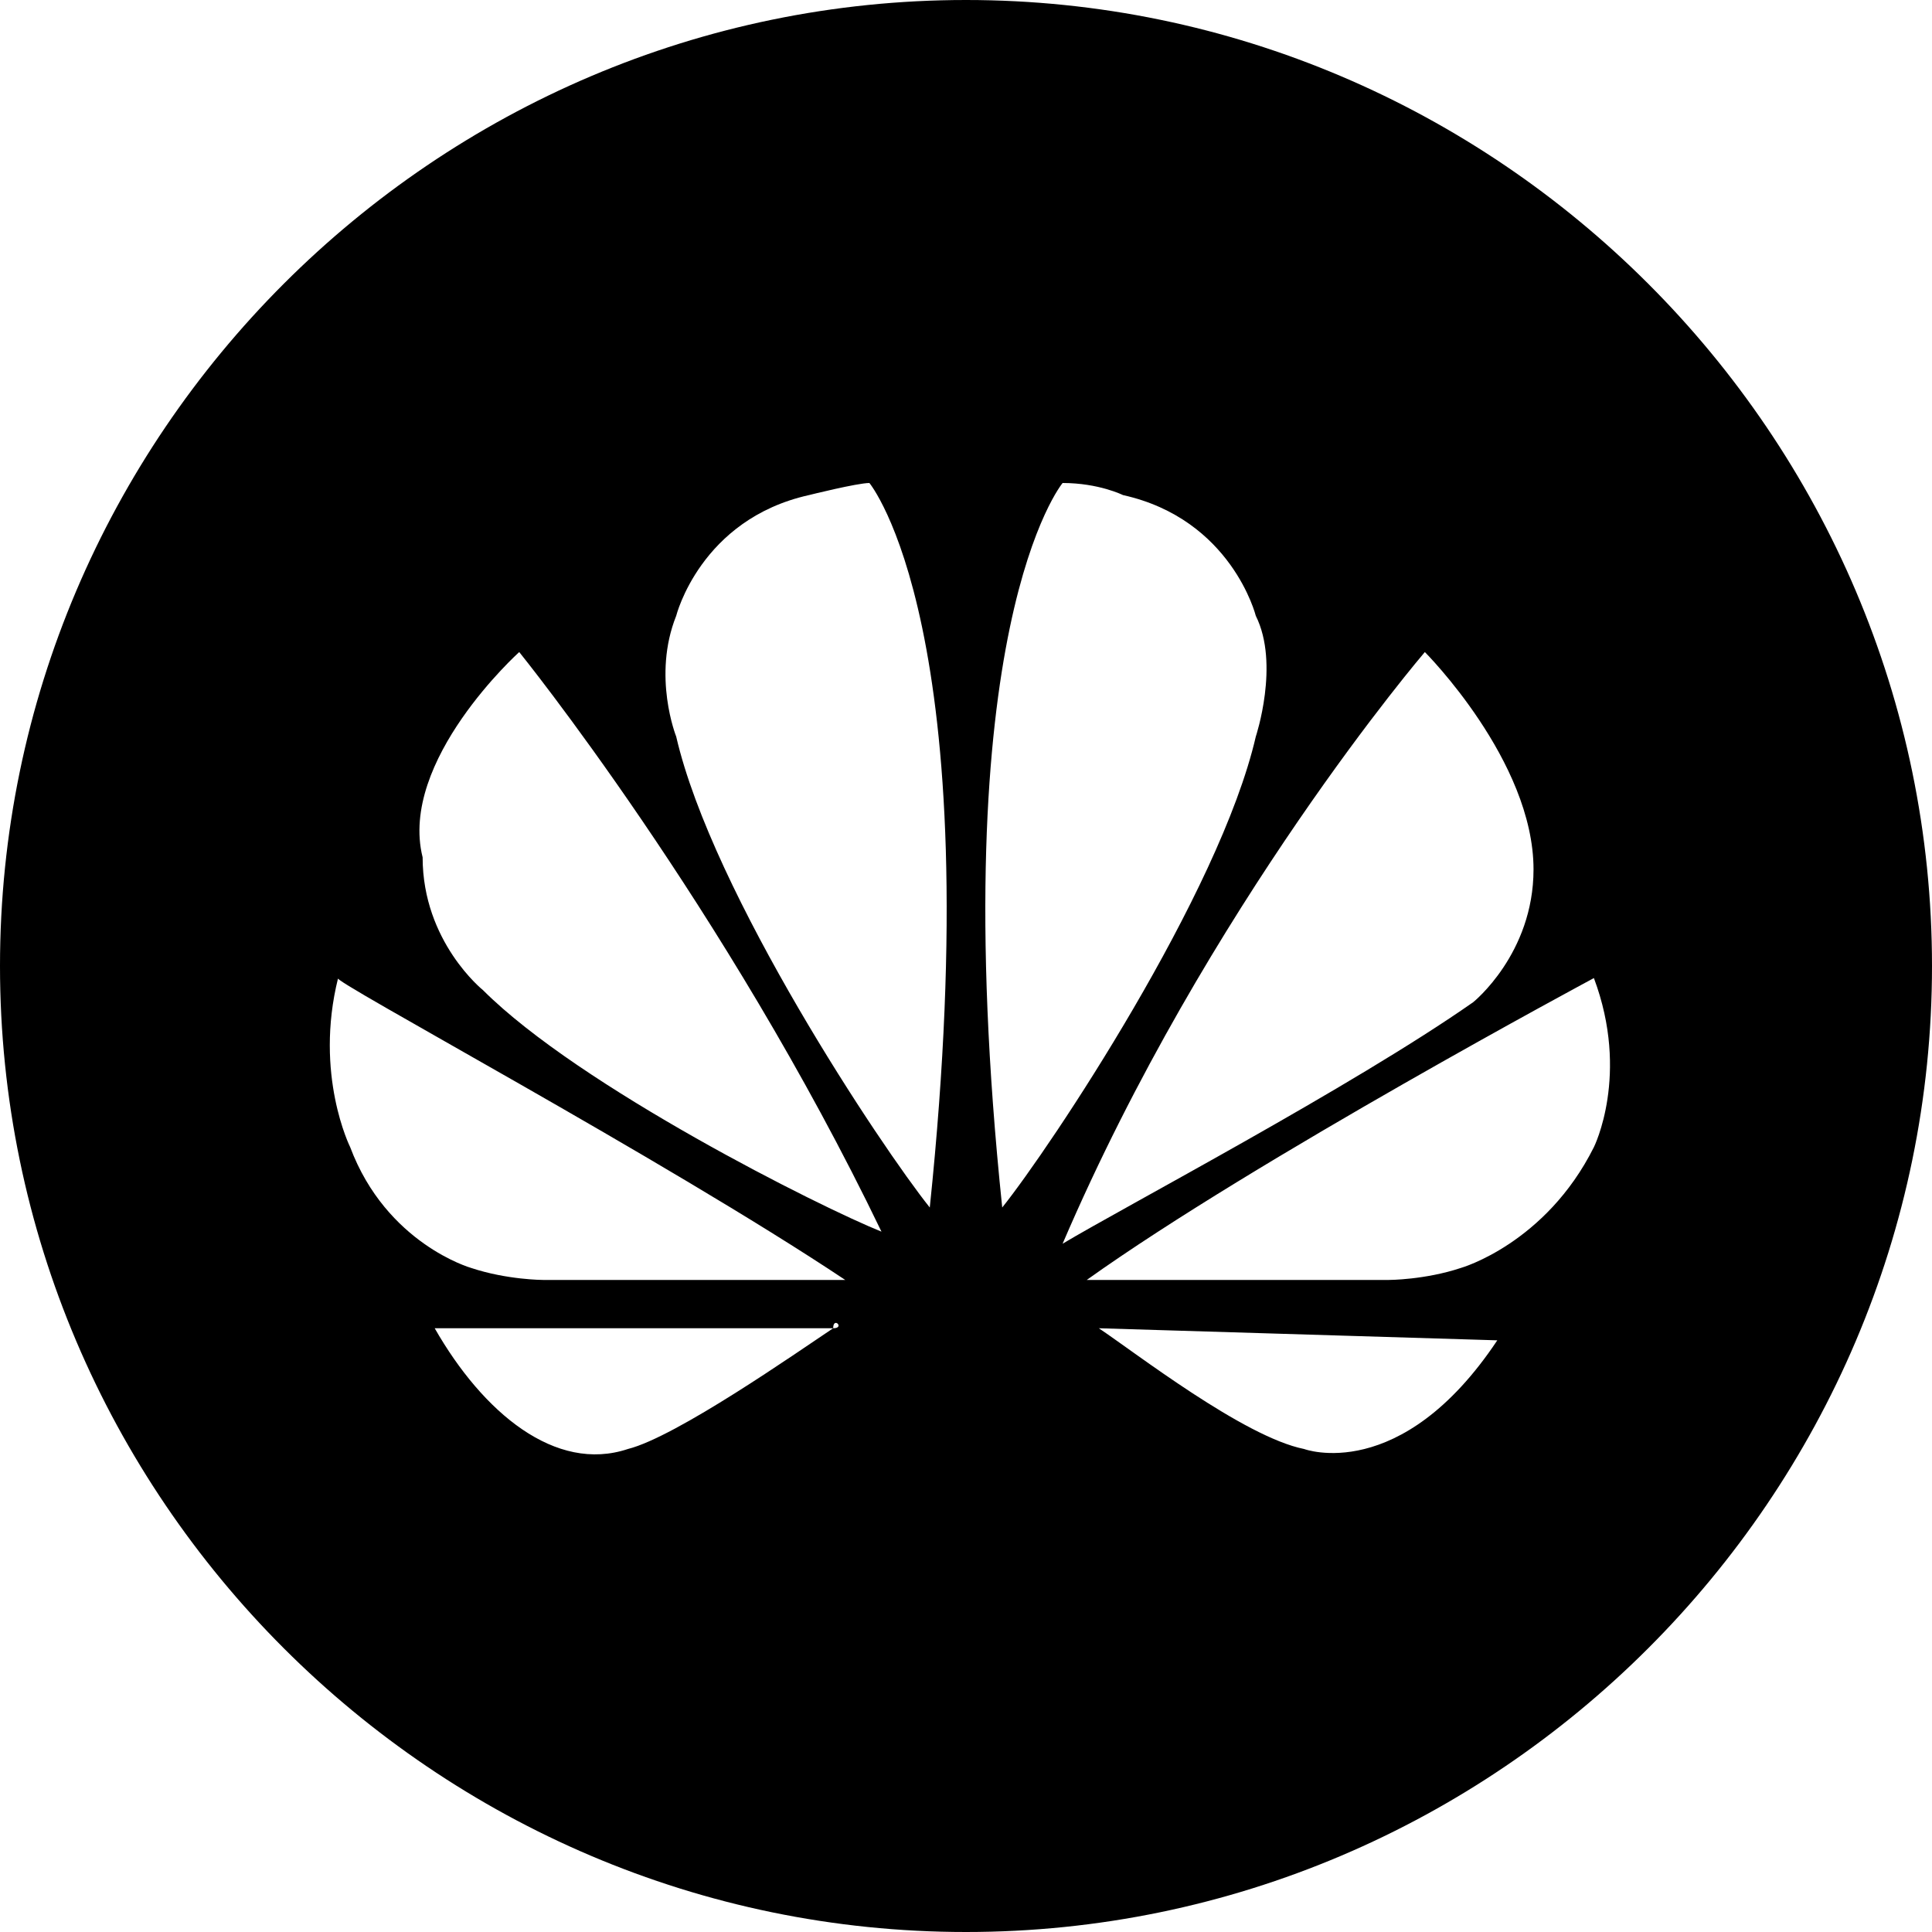
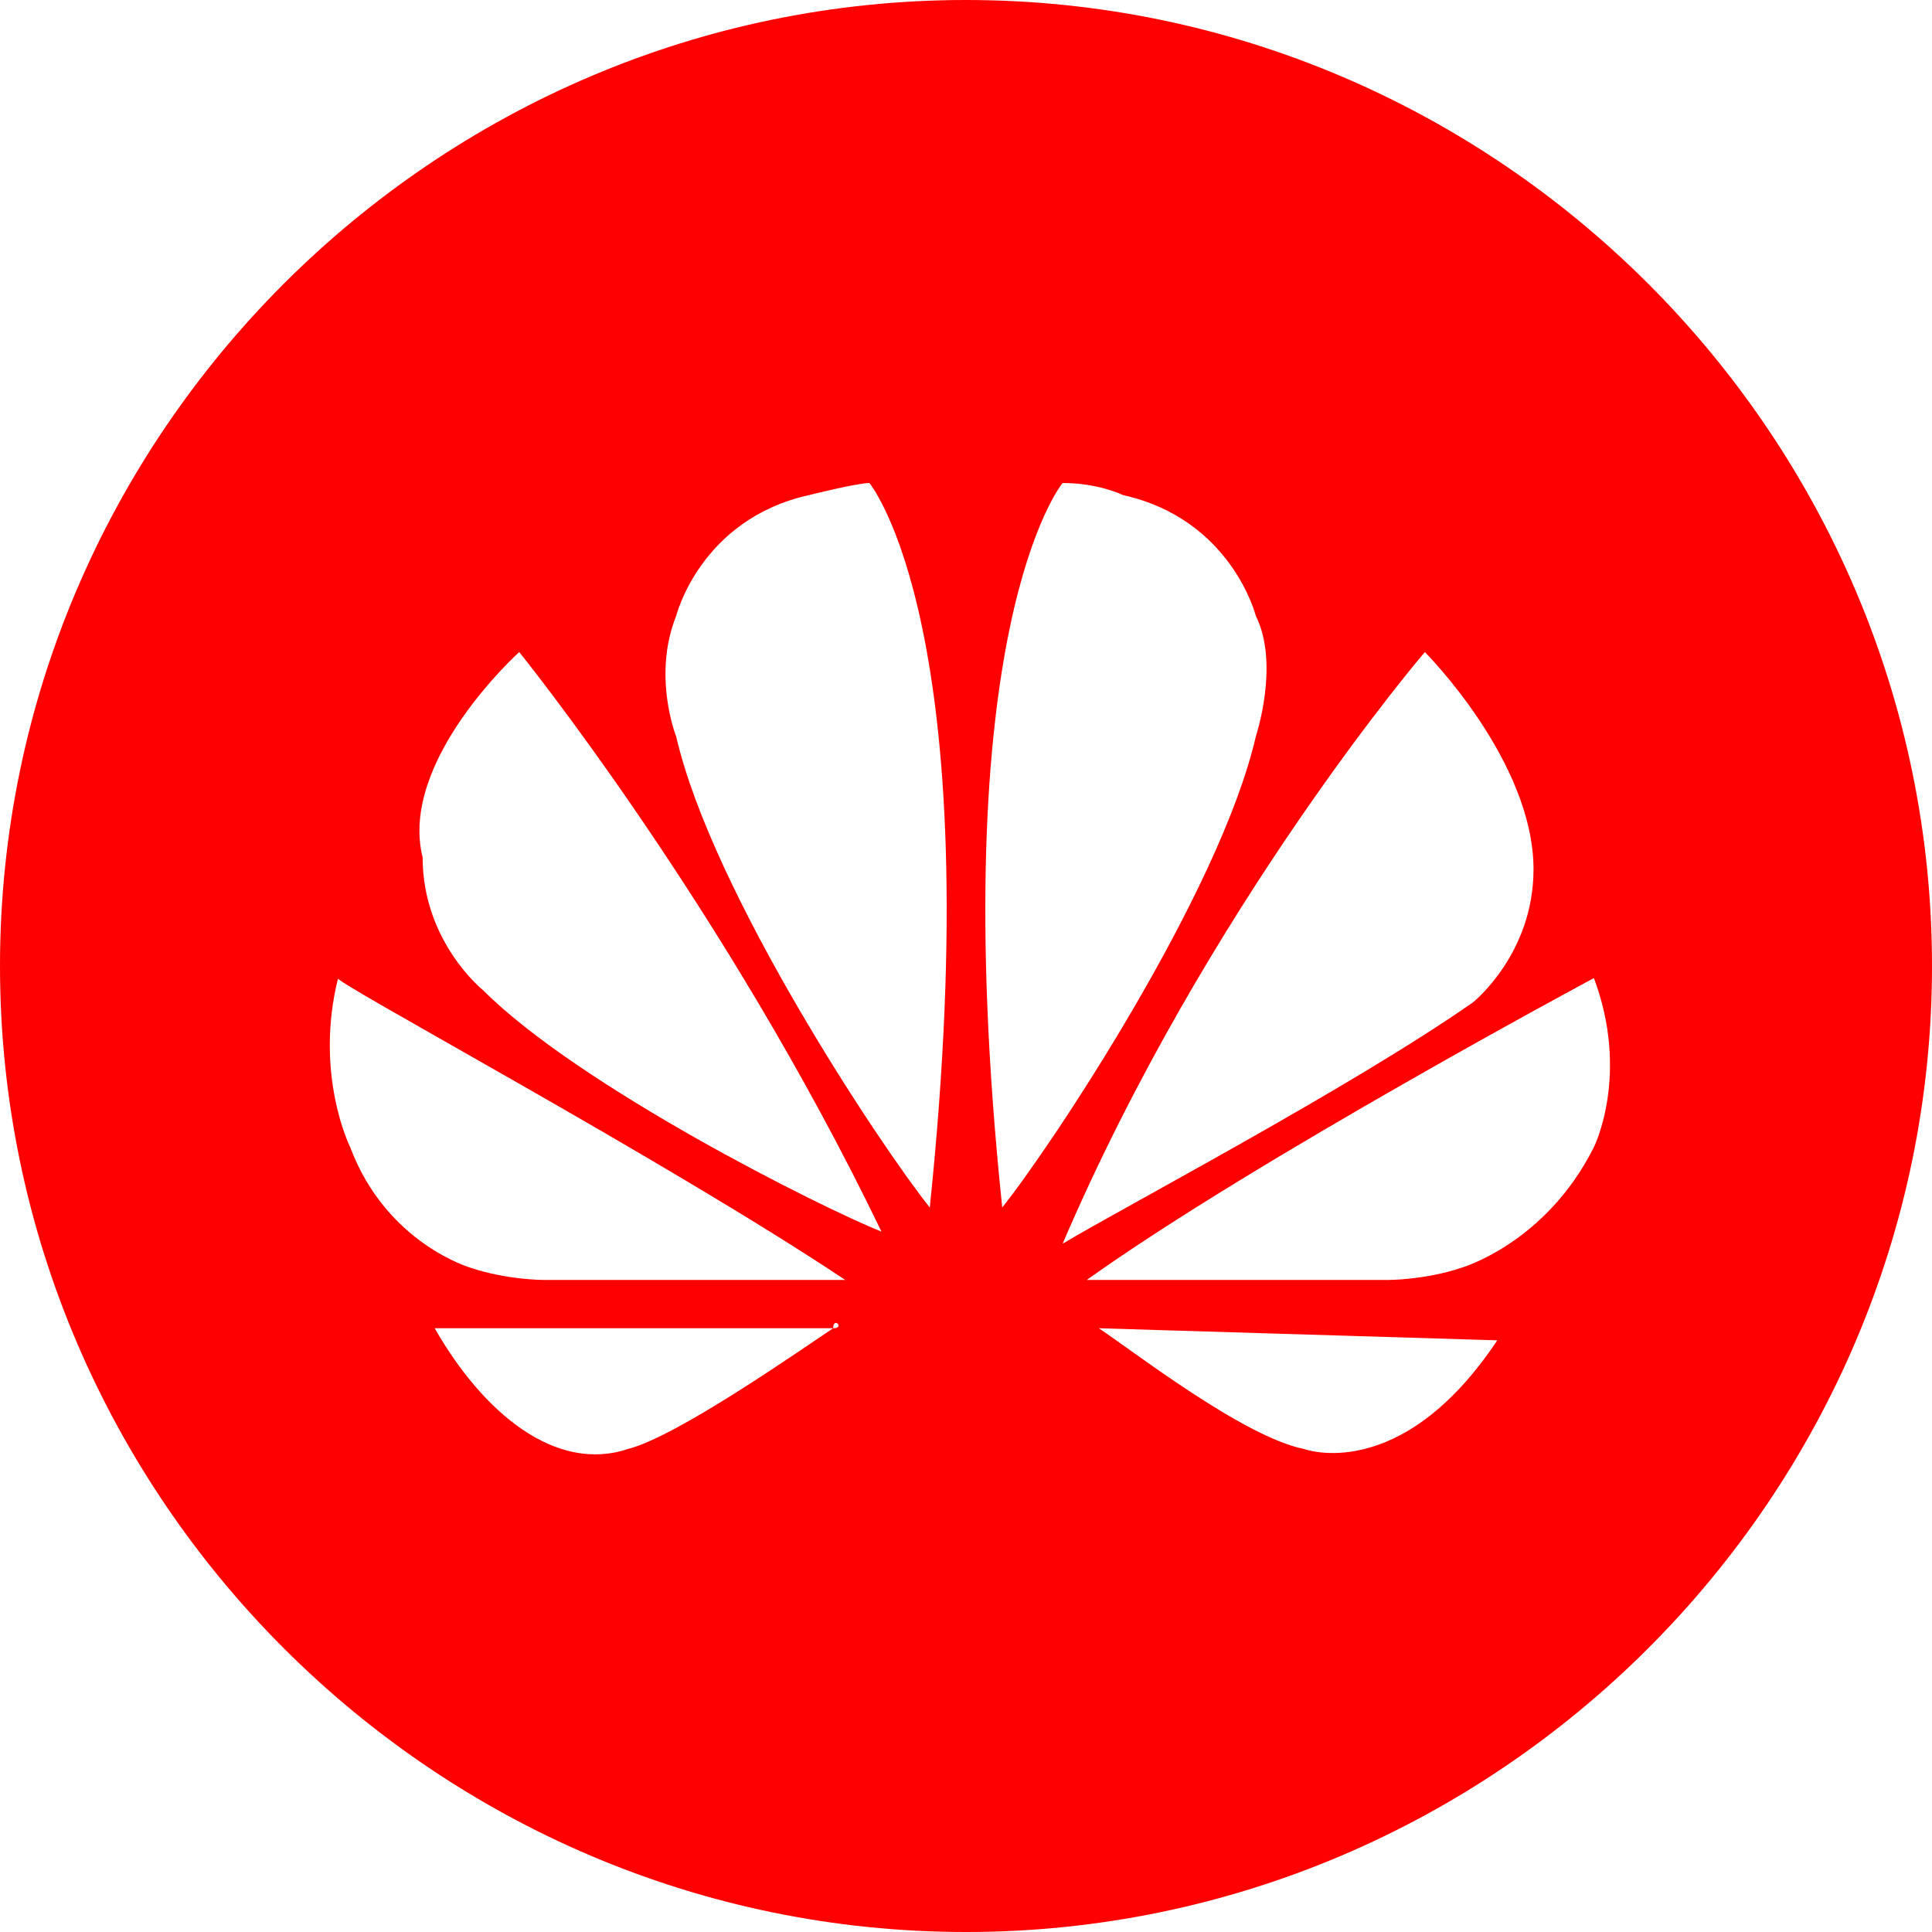
<svg xmlns="http://www.w3.org/2000/svg" t="1771582688657" class="icon" viewBox="0 0 1024 1024" version="1.1" p-id="1921" width="48" height="48">
-   <path d="M844.8 608c-25.6 51.2-70.4 64-70.4 64-19.2 6.4-38.4 6.4-38.4 6.4H576c89.6-64 268.8-160 268.8-160 19.2 51.2 0 89.6 0 89.6zM691.2 768c-32-6.4-89.6-51.2-108.8-64l211.2 6.4c-51.2 76.8-102.4 57.6-102.4 57.6z m-128-108.8c-6.4-6.4-6.4-6.4 0 0 76.8-179.2 192-313.6 192-313.6s57.6 57.6 57.6 115.2c0 44.8-32 70.4-32 70.4-64 44.8-185.6 108.8-217.6 128z m-32-19.2c-32-307.2 32-384 32-384 19.2 0 32 6.4 32 6.4 57.6 12.8 70.4 64 70.4 64 12.8 25.6 0 64 0 64-19.2 83.2-108.8 217.6-134.4 249.6 6.4 0 0 0 0 0z m-38.4 0c-25.6-32-115.2-166.4-134.4-249.6 0 0-12.8-32 0-64 0 0 12.8-51.2 70.4-64 0 0 25.6-6.4 32-6.4 0 0 64 76.8 32 384z m-25.6 12.8s0 6.4 0 0c-6.4 6.4-6.4 6.4 0 0C435.2 640 307.2 576 256 524.8c0 0-32-25.6-32-70.4-12.8-51.2 51.2-108.8 51.2-108.8s108.8 134.4 192 307.2z m-19.2 25.6s0 6.4 0 0H288s-19.2 0-38.4-6.4c0 0-44.8-12.8-64-64 0 0-19.2-38.4-6.4-89.6-6.4 0 172.8 96 268.8 160z m-6.4 25.6c-19.2 12.8-83.2 57.6-108.8 64-38.4 12.8-76.8-19.2-102.4-64h211.2c0-6.4 0-6.4 0 0 0-6.4 6.4 0 0 0zM512 0C230.4 0 0 230.4 0 512s230.4 512 512 512 512-230.4 512-512-230.4-512-512-512z" p-id="1922" />
+   <path d="M844.8 608c-25.6 51.2-70.4 64-70.4 64-19.2 6.4-38.4 6.4-38.4 6.4H576c89.6-64 268.8-160 268.8-160 19.2 51.2 0 89.6 0 89.6zM691.2 768c-32-6.4-89.6-51.2-108.8-64l211.2 6.4c-51.2 76.8-102.4 57.6-102.4 57.6z m-128-108.8c-6.4-6.4-6.4-6.4 0 0 76.8-179.2 192-313.6 192-313.6s57.6 57.6 57.6 115.2c0 44.8-32 70.4-32 70.4-64 44.8-185.6 108.8-217.6 128z m-32-19.2c-32-307.2 32-384 32-384 19.2 0 32 6.4 32 6.4 57.6 12.8 70.4 64 70.4 64 12.8 25.6 0 64 0 64-19.2 83.2-108.8 217.6-134.4 249.6 6.4 0 0 0 0 0z m-38.4 0c-25.6-32-115.2-166.4-134.4-249.6 0 0-12.8-32 0-64 0 0 12.8-51.2 70.4-64 0 0 25.6-6.4 32-6.4 0 0 64 76.8 32 384z m-25.6 12.8s0 6.4 0 0c-6.4 6.4-6.4 6.4 0 0C435.2 640 307.2 576 256 524.8c0 0-32-25.6-32-70.4-12.8-51.2 51.2-108.8 51.2-108.8s108.8 134.4 192 307.2z m-19.2 25.6s0 6.4 0 0H288s-19.2 0-38.4-6.4c0 0-44.8-12.8-64-64 0 0-19.2-38.4-6.4-89.6-6.4 0 172.8 96 268.8 160z m-6.4 25.6c-19.2 12.8-83.2 57.6-108.8 64-38.4 12.8-76.8-19.2-102.4-64h211.2c0-6.4 0-6.4 0 0 0-6.4 6.4 0 0 0zM512 0C230.4 0 0 230.4 0 512s230.4 512 512 512 512-230.4 512-512-230.4-512-512-512z" p-id="1922" fill="#FF0000" />
</svg>
